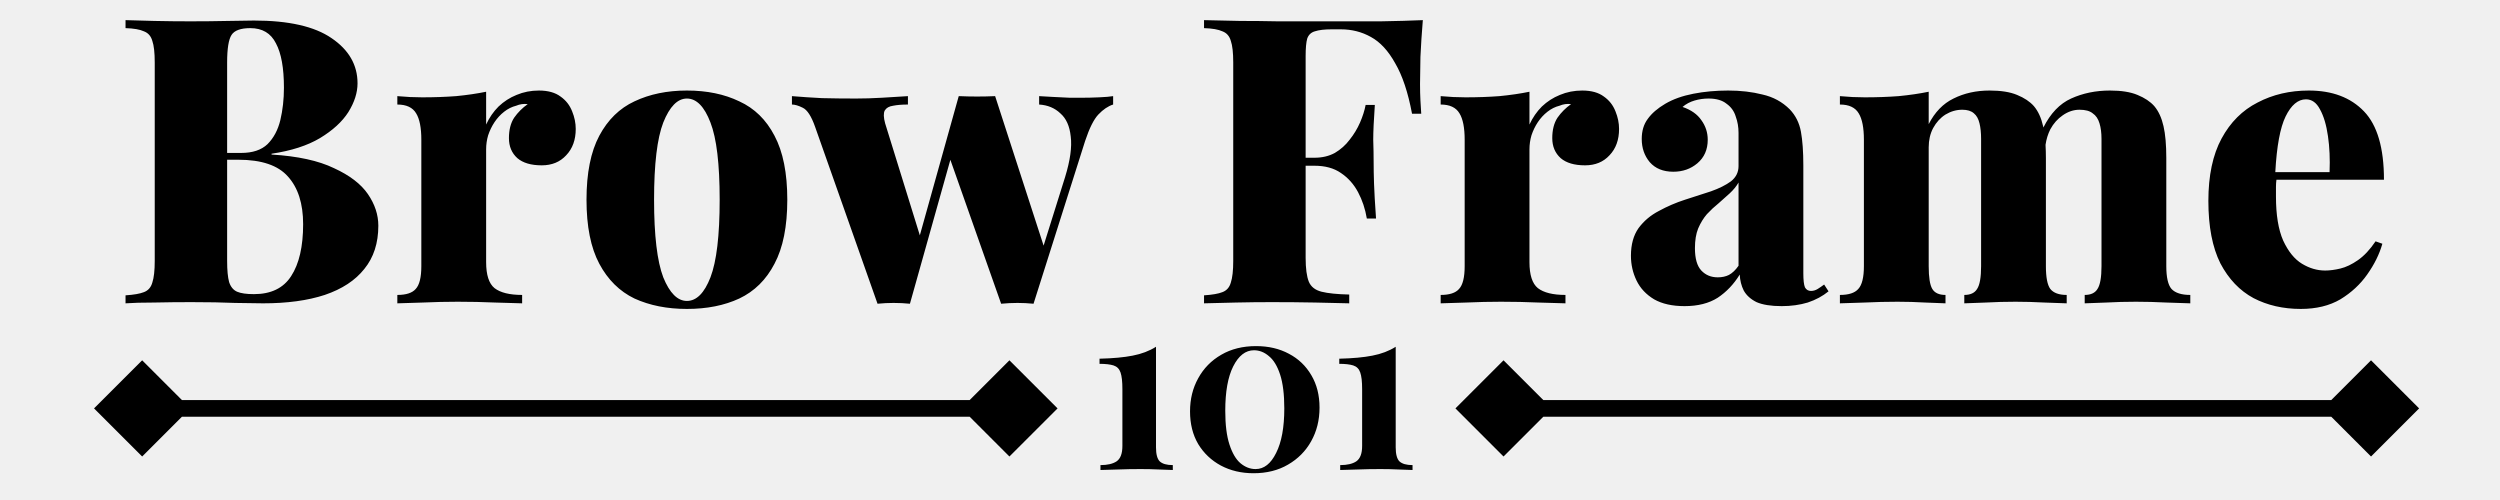
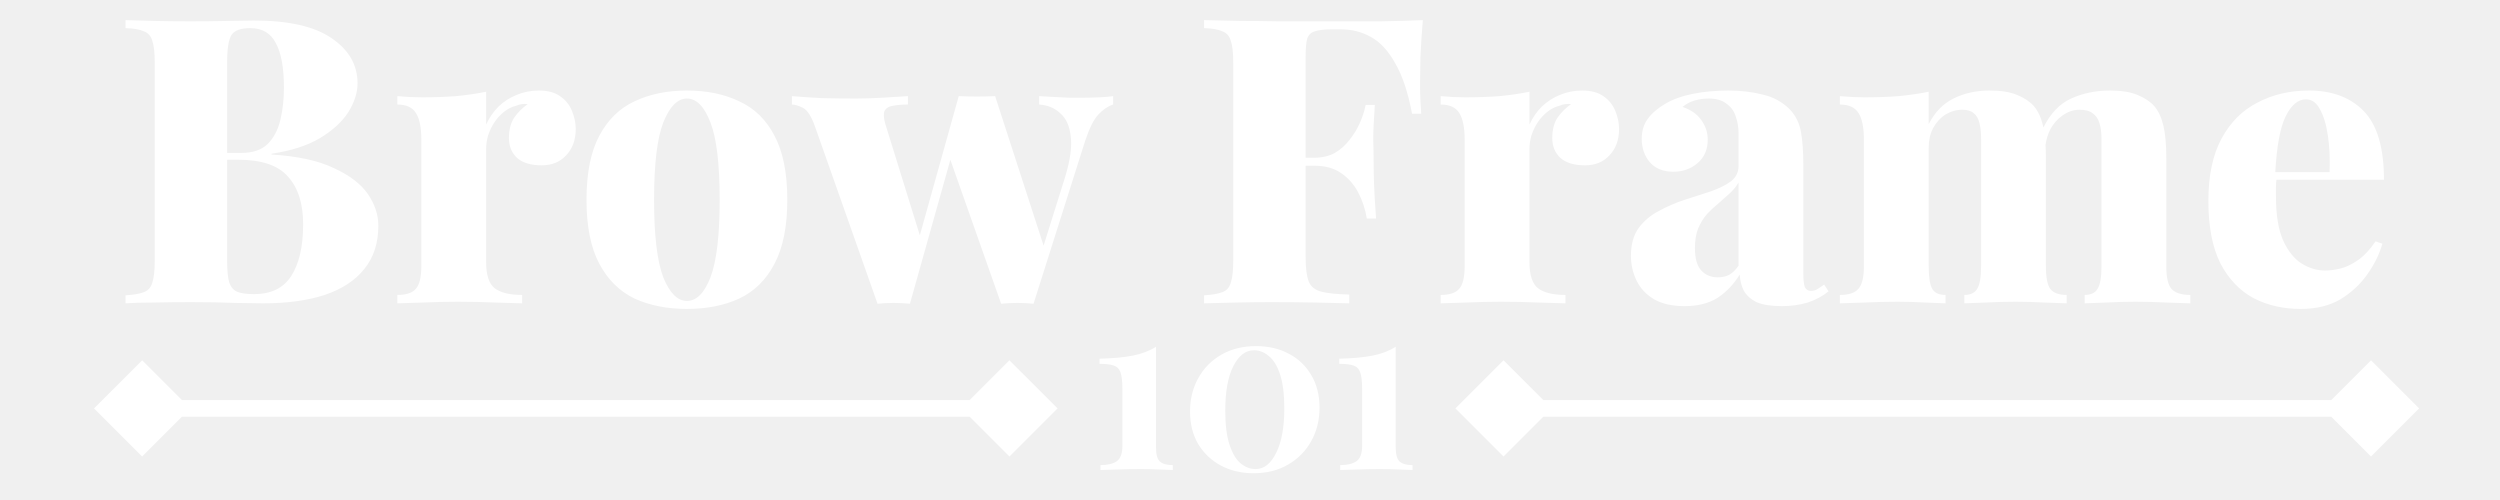
<svg xmlns="http://www.w3.org/2000/svg" width="200" height="40" viewBox="0 0 71 15" fill="none">
-   <path fill-rule="evenodd" clip-rule="evenodd" d="M1.766 0.604C1.982 0.612 2.27 0.62 2.63 0.628C2.99 0.636 3.35 0.64 3.71 0.64C4.102 0.64 4.478 0.636 4.838 0.628C5.206 0.62 5.466 0.616 5.618 0.616C6.658 0.616 7.434 0.792 7.946 1.144C8.466 1.496 8.726 1.948 8.726 2.5C8.726 2.78 8.634 3.068 8.45 3.364C8.266 3.652 7.982 3.912 7.598 4.144C7.222 4.368 6.738 4.524 6.146 4.612V4.636C6.93 4.684 7.554 4.82 8.018 5.044C8.49 5.26 8.83 5.52 9.038 5.824C9.246 6.128 9.35 6.444 9.35 6.772C9.35 7.292 9.21 7.724 8.93 8.068C8.658 8.412 8.262 8.672 7.742 8.848C7.23 9.016 6.614 9.1 5.894 9.1C5.702 9.1 5.422 9.096 5.054 9.088C4.686 9.072 4.246 9.064 3.734 9.064C3.358 9.064 2.99 9.068 2.63 9.076C2.27 9.076 1.982 9.084 1.766 9.1V8.86C2.014 8.844 2.198 8.812 2.318 8.764C2.446 8.716 2.53 8.62 2.57 8.476C2.618 8.332 2.642 8.116 2.642 7.828V1.876C2.642 1.58 2.618 1.364 2.57 1.228C2.53 1.084 2.446 0.988 2.318 0.94C2.198 0.884 2.014 0.852 1.766 0.844V0.604ZM5.51 0.844C5.222 0.844 5.034 0.912 4.946 1.048C4.858 1.184 4.814 1.46 4.814 1.876V4.588H5.234C5.578 4.588 5.842 4.5 6.026 4.324C6.21 4.14 6.338 3.9 6.41 3.604C6.482 3.3 6.518 2.976 6.518 2.632C6.518 2.04 6.438 1.596 6.278 1.3C6.126 0.996 5.87 0.844 5.51 0.844ZM4.814 7.828V4.792H5.15C5.846 4.792 6.342 4.96 6.638 5.296C6.942 5.632 7.094 6.108 7.094 6.724C7.094 7.396 6.974 7.916 6.734 8.284C6.502 8.644 6.13 8.824 5.618 8.824C5.394 8.824 5.226 8.8 5.114 8.752C5.002 8.704 4.922 8.608 4.874 8.464C4.834 8.32 4.814 8.108 4.814 7.828ZM14.168 2.716C14.44 2.716 14.656 2.776 14.816 2.896C14.976 3.008 15.092 3.156 15.164 3.34C15.236 3.516 15.272 3.692 15.272 3.868C15.272 4.196 15.176 4.46 14.984 4.66C14.8 4.86 14.556 4.96 14.252 4.96C13.932 4.96 13.688 4.888 13.52 4.744C13.352 4.592 13.268 4.392 13.268 4.144C13.268 3.896 13.32 3.692 13.424 3.532C13.536 3.372 13.672 3.236 13.832 3.124C13.712 3.108 13.596 3.124 13.484 3.172C13.356 3.204 13.236 3.264 13.124 3.352C13.012 3.44 12.916 3.544 12.836 3.664C12.756 3.784 12.692 3.916 12.644 4.06C12.604 4.196 12.584 4.336 12.584 4.48V7.864C12.584 8.248 12.668 8.508 12.836 8.644C13.012 8.78 13.288 8.848 13.664 8.848V9.1C13.48 9.092 13.208 9.084 12.848 9.076C12.488 9.06 12.116 9.052 11.732 9.052C11.388 9.052 11.04 9.06 10.688 9.076C10.344 9.084 10.088 9.092 9.92 9.1V8.848C10.184 8.848 10.368 8.788 10.472 8.668C10.584 8.548 10.64 8.32 10.64 7.984V4.192C10.64 3.832 10.588 3.568 10.484 3.4C10.38 3.224 10.192 3.136 9.92 3.136V2.884C10.176 2.908 10.424 2.92 10.664 2.92C11.024 2.92 11.364 2.908 11.684 2.884C12.012 2.852 12.312 2.808 12.584 2.752V3.736C12.68 3.528 12.804 3.348 12.956 3.196C13.116 3.044 13.296 2.928 13.496 2.848C13.704 2.76 13.928 2.716 14.168 2.716ZM18.607 2.716C19.206 2.716 19.73 2.824 20.178 3.04C20.634 3.248 20.986 3.592 21.235 4.072C21.491 4.552 21.619 5.192 21.619 5.992C21.619 6.792 21.491 7.432 21.235 7.912C20.986 8.392 20.634 8.74 20.178 8.956C19.73 9.164 19.206 9.268 18.607 9.268C18.015 9.268 17.491 9.164 17.035 8.956C16.587 8.74 16.235 8.392 15.979 7.912C15.723 7.432 15.595 6.792 15.595 5.992C15.595 5.192 15.723 4.552 15.979 4.072C16.235 3.592 16.587 3.248 17.035 3.04C17.491 2.824 18.015 2.716 18.607 2.716ZM17.898 3.676C17.715 4.148 17.622 4.92 17.622 5.992C17.622 7.064 17.715 7.84 17.898 8.32C18.09 8.792 18.326 9.028 18.607 9.028C18.895 9.028 19.131 8.792 19.314 8.32C19.498 7.84 19.59 7.064 19.59 5.992C19.59 4.92 19.498 4.148 19.314 3.676C19.131 3.196 18.895 2.956 18.607 2.956C18.326 2.956 18.09 3.196 17.898 3.676ZM25.238 2.884V3.136C25.062 3.136 24.914 3.148 24.794 3.172C24.674 3.188 24.59 3.236 24.542 3.316C24.502 3.396 24.506 3.524 24.554 3.7L25.595 7.06L26.762 2.884L26.773 2.889L26.774 2.884C26.95 2.892 27.13 2.896 27.314 2.896C27.498 2.896 27.678 2.892 27.854 2.884L29.308 7.369L29.954 5.308C30.106 4.812 30.162 4.408 30.122 4.096C30.09 3.784 29.986 3.552 29.81 3.4C29.642 3.24 29.43 3.152 29.174 3.136V2.884C29.286 2.892 29.426 2.9 29.594 2.908C29.762 2.916 29.926 2.924 30.086 2.932H30.47C30.622 2.932 30.79 2.928 30.974 2.92C31.158 2.912 31.298 2.9 31.394 2.884V3.136C31.242 3.184 31.094 3.284 30.95 3.436C30.814 3.58 30.682 3.844 30.554 4.228L29.006 9.112C28.846 9.096 28.686 9.088 28.526 9.088C28.366 9.088 28.202 9.096 28.034 9.112L26.511 4.794L25.298 9.112C25.138 9.096 24.974 9.088 24.806 9.088C24.646 9.088 24.486 9.096 24.326 9.112L22.454 3.808C22.342 3.488 22.218 3.296 22.082 3.232C21.954 3.168 21.846 3.136 21.758 3.136V2.884C22.046 2.908 22.346 2.928 22.658 2.944C22.97 2.952 23.31 2.956 23.678 2.956C23.926 2.956 24.186 2.948 24.458 2.932C24.738 2.916 24.998 2.9 25.238 2.884ZM40.685 0.604C40.653 0.988 40.629 1.356 40.613 1.708C40.605 2.06 40.601 2.332 40.601 2.524C40.601 2.7 40.605 2.864 40.613 3.016C40.621 3.168 40.629 3.3 40.637 3.412H40.361C40.241 2.772 40.073 2.268 39.857 1.9C39.649 1.524 39.405 1.26 39.125 1.108C38.853 0.956 38.553 0.88 38.225 0.88H37.949C37.733 0.88 37.565 0.9 37.445 0.94C37.333 0.972 37.257 1.044 37.217 1.156C37.185 1.268 37.169 1.444 37.169 1.684V4.732H37.433C37.665 4.732 37.869 4.684 38.045 4.588C38.221 4.484 38.369 4.352 38.489 4.192C38.617 4.032 38.721 3.86 38.801 3.676C38.881 3.492 38.937 3.316 38.969 3.148H39.245C39.213 3.604 39.197 3.952 39.197 4.192C39.205 4.432 39.209 4.652 39.209 4.852C39.209 5.052 39.213 5.272 39.221 5.512C39.229 5.752 39.249 6.1 39.281 6.556H39.005C38.957 6.268 38.869 6.004 38.741 5.764C38.613 5.524 38.441 5.332 38.225 5.188C38.017 5.044 37.753 4.972 37.433 4.972H37.169V7.732C37.169 8.052 37.201 8.292 37.265 8.452C37.329 8.604 37.457 8.704 37.649 8.752C37.841 8.8 38.117 8.828 38.477 8.836V9.1C38.213 9.092 37.873 9.084 37.457 9.076C37.041 9.068 36.605 9.064 36.149 9.064C35.789 9.064 35.433 9.068 35.081 9.076C34.737 9.084 34.417 9.092 34.121 9.1V8.86C34.369 8.844 34.553 8.812 34.673 8.764C34.801 8.716 34.885 8.62 34.925 8.476C34.973 8.332 34.997 8.116 34.997 7.828V1.876C34.997 1.58 34.973 1.364 34.925 1.228C34.885 1.084 34.801 0.988 34.673 0.94C34.553 0.884 34.369 0.852 34.121 0.844V0.604C34.465 0.612 34.825 0.62 35.201 0.628C35.585 0.628 35.961 0.632 36.329 0.64H37.373H38.177H39.425C39.897 0.632 40.317 0.62 40.685 0.604ZM45.468 2.716C45.74 2.716 45.956 2.776 46.116 2.896C46.276 3.008 46.392 3.156 46.464 3.34C46.536 3.516 46.572 3.692 46.572 3.868C46.572 4.196 46.476 4.46 46.284 4.66C46.1 4.86 45.856 4.96 45.552 4.96C45.232 4.96 44.988 4.888 44.82 4.744C44.652 4.592 44.568 4.392 44.568 4.144C44.568 3.896 44.62 3.692 44.724 3.532C44.836 3.372 44.972 3.236 45.132 3.124C45.012 3.108 44.896 3.124 44.784 3.172C44.656 3.204 44.536 3.264 44.424 3.352C44.312 3.44 44.216 3.544 44.136 3.664C44.056 3.784 43.992 3.916 43.944 4.06C43.904 4.196 43.884 4.336 43.884 4.48V7.864C43.884 8.248 43.968 8.508 44.136 8.644C44.312 8.78 44.588 8.848 44.964 8.848V9.1C44.78 9.092 44.508 9.084 44.148 9.076C43.788 9.06 43.416 9.052 43.032 9.052C42.688 9.052 42.34 9.06 41.988 9.076C41.644 9.084 41.388 9.092 41.22 9.1V8.848C41.484 8.848 41.668 8.788 41.772 8.668C41.884 8.548 41.94 8.32 41.94 7.984V4.192C41.94 3.832 41.888 3.568 41.784 3.4C41.68 3.224 41.492 3.136 41.22 3.136V2.884C41.476 2.908 41.724 2.92 41.964 2.92C42.324 2.92 42.664 2.908 42.984 2.884C43.312 2.852 43.612 2.808 43.884 2.752V3.736C43.98 3.528 44.104 3.348 44.256 3.196C44.416 3.044 44.596 2.928 44.796 2.848C45.004 2.76 45.228 2.716 45.468 2.716ZM48.536 9.184C48.168 9.184 47.864 9.116 47.624 8.98C47.384 8.836 47.208 8.648 47.096 8.416C46.984 8.184 46.928 7.936 46.928 7.672C46.928 7.336 47.004 7.06 47.156 6.844C47.316 6.628 47.52 6.456 47.768 6.328C48.016 6.192 48.276 6.08 48.548 5.992C48.82 5.904 49.08 5.82 49.328 5.74C49.576 5.652 49.776 5.552 49.928 5.44C50.08 5.32 50.156 5.168 50.156 4.984V3.988C50.156 3.812 50.128 3.648 50.072 3.496C50.024 3.336 49.932 3.208 49.796 3.112C49.668 3.008 49.488 2.956 49.256 2.956C49.112 2.956 48.972 2.976 48.836 3.016C48.7 3.056 48.58 3.12 48.476 3.208C48.732 3.296 48.92 3.428 49.04 3.604C49.168 3.78 49.232 3.976 49.232 4.192C49.232 4.488 49.128 4.724 48.92 4.9C48.72 5.068 48.48 5.152 48.2 5.152C47.896 5.152 47.66 5.056 47.492 4.864C47.332 4.672 47.252 4.44 47.252 4.168C47.252 3.928 47.312 3.728 47.432 3.568C47.552 3.4 47.728 3.248 47.96 3.112C48.192 2.976 48.472 2.876 48.8 2.812C49.128 2.748 49.476 2.716 49.844 2.716C50.22 2.716 50.564 2.756 50.876 2.836C51.196 2.908 51.468 3.056 51.692 3.28C51.868 3.464 51.98 3.688 52.028 3.952C52.076 4.216 52.1 4.552 52.1 4.96V8.2C52.1 8.4 52.116 8.54 52.148 8.62C52.188 8.692 52.248 8.728 52.328 8.728C52.4 8.728 52.468 8.708 52.532 8.668C52.596 8.628 52.66 8.584 52.724 8.536L52.856 8.74C52.68 8.884 52.472 8.996 52.232 9.076C51.992 9.148 51.732 9.184 51.452 9.184C51.132 9.184 50.88 9.144 50.696 9.064C50.52 8.976 50.392 8.86 50.312 8.716C50.24 8.572 50.2 8.412 50.192 8.236C50.016 8.524 49.796 8.756 49.532 8.932C49.268 9.1 48.936 9.184 48.536 9.184ZM49.532 8.32C49.66 8.32 49.772 8.296 49.868 8.248C49.972 8.192 50.068 8.1 50.156 7.972V5.476C50.092 5.588 50.004 5.696 49.892 5.8C49.788 5.896 49.676 5.996 49.556 6.1C49.436 6.196 49.32 6.304 49.208 6.424C49.104 6.544 49.016 6.688 48.944 6.856C48.88 7.016 48.848 7.212 48.848 7.444C48.848 7.756 48.912 7.98 49.04 8.116C49.168 8.252 49.332 8.32 49.532 8.32ZM57.685 2.716C58.029 2.716 58.305 2.76 58.513 2.848C58.729 2.936 58.897 3.048 59.017 3.184C59.145 3.336 59.237 3.536 59.293 3.784C59.296 3.797 59.299 3.811 59.302 3.825C59.515 3.4 59.792 3.11 60.133 2.956C60.485 2.796 60.873 2.716 61.297 2.716C61.641 2.716 61.917 2.76 62.125 2.848C62.341 2.936 62.509 3.048 62.629 3.184C62.757 3.336 62.849 3.536 62.905 3.784C62.961 4.024 62.989 4.344 62.989 4.744V7.984C62.989 8.32 63.041 8.548 63.145 8.668C63.257 8.788 63.445 8.848 63.709 8.848V9.1C63.549 9.092 63.309 9.084 62.989 9.076C62.677 9.06 62.373 9.052 62.077 9.052C61.773 9.052 61.477 9.06 61.189 9.076C60.901 9.084 60.685 9.092 60.541 9.1V8.848C60.725 8.848 60.853 8.788 60.925 8.668C61.005 8.548 61.045 8.32 61.045 7.984V4.168C61.045 3.984 61.025 3.828 60.985 3.7C60.945 3.564 60.877 3.464 60.781 3.4C60.693 3.328 60.561 3.292 60.385 3.292C60.209 3.292 60.041 3.348 59.881 3.46C59.729 3.564 59.605 3.704 59.509 3.88C59.438 4.022 59.39 4.177 59.366 4.345C59.373 4.468 59.377 4.6 59.377 4.744V7.984C59.377 8.32 59.421 8.548 59.509 8.668C59.605 8.788 59.769 8.848 60.001 8.848V9.1C59.849 9.092 59.625 9.084 59.329 9.076C59.033 9.06 58.745 9.052 58.465 9.052C58.161 9.052 57.865 9.06 57.577 9.076C57.289 9.084 57.073 9.092 56.929 9.1V8.848C57.113 8.848 57.241 8.788 57.313 8.668C57.393 8.548 57.433 8.32 57.433 7.984V4.168C57.433 3.984 57.417 3.828 57.385 3.7C57.353 3.564 57.297 3.464 57.217 3.4C57.137 3.328 57.021 3.292 56.869 3.292C56.693 3.292 56.525 3.34 56.365 3.436C56.213 3.532 56.089 3.668 55.993 3.844C55.905 4.012 55.861 4.204 55.861 4.42V7.984C55.861 8.32 55.897 8.548 55.969 8.668C56.041 8.788 56.173 8.848 56.365 8.848V9.1C56.229 9.092 56.025 9.084 55.753 9.076C55.481 9.06 55.205 9.052 54.925 9.052C54.597 9.052 54.269 9.06 53.941 9.076C53.613 9.084 53.365 9.092 53.197 9.1V8.848C53.461 8.848 53.645 8.788 53.749 8.668C53.861 8.548 53.917 8.32 53.917 7.984V4.192C53.917 3.832 53.865 3.568 53.761 3.4C53.657 3.224 53.469 3.136 53.197 3.136V2.884C53.453 2.908 53.701 2.92 53.941 2.92C54.301 2.92 54.641 2.908 54.961 2.884C55.289 2.852 55.589 2.808 55.861 2.752V3.724C56.045 3.364 56.293 3.108 56.605 2.956C56.925 2.796 57.285 2.716 57.685 2.716ZM67.263 2.716C67.967 2.716 68.519 2.924 68.919 3.34C69.319 3.756 69.519 4.44 69.519 5.392H66.293C66.284 5.461 66.279 5.533 66.279 5.608V5.896C66.279 6.448 66.351 6.888 66.495 7.216C66.647 7.544 66.835 7.776 67.059 7.912C67.283 8.048 67.515 8.116 67.755 8.116C67.891 8.116 68.043 8.096 68.211 8.056C68.379 8.016 68.555 7.932 68.739 7.804C68.923 7.676 69.099 7.488 69.267 7.24L69.471 7.312C69.383 7.624 69.231 7.932 69.015 8.236C68.807 8.532 68.539 8.78 68.211 8.98C67.883 9.172 67.487 9.268 67.023 9.268C66.495 9.268 66.023 9.16 65.607 8.944C65.191 8.72 64.859 8.372 64.611 7.9C64.371 7.42 64.251 6.796 64.251 6.028C64.251 5.268 64.383 4.644 64.647 4.156C64.911 3.668 65.271 3.308 65.727 3.076C66.183 2.836 66.695 2.716 67.263 2.716ZM67.887 5.164H66.259C66.302 4.384 66.405 3.828 66.567 3.496C66.735 3.152 66.939 2.98 67.179 2.98C67.355 2.98 67.495 3.08 67.599 3.28C67.711 3.48 67.791 3.748 67.839 4.084C67.887 4.412 67.903 4.772 67.887 5.164ZM32.68 10.403V13.421C32.68 13.626 32.717 13.766 32.792 13.841C32.871 13.915 33.002 13.953 33.184 13.953V14.1C33.091 14.095 32.953 14.09 32.771 14.085C32.594 14.076 32.409 14.072 32.218 14.072C31.98 14.072 31.749 14.076 31.525 14.085C31.306 14.09 31.135 14.095 31.014 14.1V13.953C31.224 13.953 31.385 13.915 31.497 13.841C31.614 13.761 31.672 13.607 31.672 13.379V11.671C31.672 11.447 31.653 11.281 31.616 11.174C31.579 11.066 31.509 10.996 31.406 10.963C31.303 10.931 31.163 10.915 30.986 10.915V10.761C31.387 10.751 31.719 10.721 31.98 10.669C32.246 10.618 32.479 10.53 32.68 10.403ZM35.682 10.383C36.055 10.383 36.384 10.46 36.669 10.614C36.953 10.763 37.177 10.977 37.341 11.258C37.504 11.533 37.586 11.857 37.586 12.23C37.586 12.604 37.502 12.94 37.334 13.239C37.17 13.533 36.939 13.766 36.641 13.938C36.347 14.111 36.001 14.197 35.605 14.197C35.241 14.197 34.914 14.12 34.625 13.966C34.34 13.812 34.114 13.598 33.946 13.322C33.782 13.043 33.701 12.716 33.701 12.342C33.701 11.974 33.782 11.643 33.946 11.348C34.109 11.05 34.34 10.814 34.639 10.642C34.937 10.469 35.285 10.383 35.682 10.383ZM35.619 10.508C35.367 10.508 35.159 10.669 34.996 10.992C34.837 11.309 34.758 11.752 34.758 12.322C34.758 12.742 34.8 13.08 34.884 13.336C34.968 13.593 35.077 13.78 35.213 13.896C35.353 14.013 35.504 14.072 35.668 14.072C35.92 14.072 36.125 13.911 36.284 13.588C36.447 13.267 36.529 12.821 36.529 12.252C36.529 11.832 36.487 11.493 36.403 11.236C36.319 10.98 36.207 10.796 36.067 10.684C35.931 10.567 35.782 10.508 35.619 10.508ZM39.871 10.403V13.421C39.871 13.626 39.909 13.766 39.983 13.841C40.063 13.915 40.194 13.953 40.376 13.953V14.1C40.282 14.095 40.145 14.09 39.962 14.085C39.785 14.076 39.601 14.072 39.41 14.072C39.172 14.072 38.941 14.076 38.717 14.085C38.497 14.09 38.327 14.095 38.206 14.1V13.953C38.416 13.953 38.577 13.915 38.688 13.841C38.805 13.761 38.864 13.607 38.864 13.379V11.671C38.864 11.447 38.845 11.281 38.807 11.174C38.77 11.066 38.7 10.996 38.597 10.963C38.495 10.931 38.355 10.915 38.178 10.915V10.761C38.579 10.751 38.91 10.721 39.172 10.669C39.438 10.618 39.671 10.53 39.871 10.403ZM2.265 13.695L0.821 12.252L2.265 10.809L3.458 12.002L27.09 12.002L28.283 10.809L29.727 12.252L28.283 13.695L27.09 12.502L3.458 12.502L2.265 13.695ZM41.663 12.252L43.106 13.695L44.3 12.502H67.938L69.131 13.695L70.574 12.252L69.131 10.809L67.938 12.002H44.3L43.106 10.809L41.663 12.252Z" fill="black" />
+   <path fill-rule="evenodd" clip-rule="evenodd" d="M1.766 0.604C1.982 0.612 2.27 0.62 2.63 0.628C2.99 0.636 3.35 0.64 3.71 0.64C4.102 0.64 4.478 0.636 4.838 0.628C5.206 0.62 5.466 0.616 5.618 0.616C6.658 0.616 7.434 0.792 7.946 1.144C8.466 1.496 8.726 1.948 8.726 2.5C8.726 2.78 8.634 3.068 8.45 3.364C8.266 3.652 7.982 3.912 7.598 4.144C7.222 4.368 6.738 4.524 6.146 4.612V4.636C6.93 4.684 7.554 4.82 8.018 5.044C8.49 5.26 8.83 5.52 9.038 5.824C9.246 6.128 9.35 6.444 9.35 6.772C9.35 7.292 9.21 7.724 8.93 8.068C8.658 8.412 8.262 8.672 7.742 8.848C7.23 9.016 6.614 9.1 5.894 9.1C5.702 9.1 5.422 9.096 5.054 9.088C4.686 9.072 4.246 9.064 3.734 9.064C3.358 9.064 2.99 9.068 2.63 9.076C2.27 9.076 1.982 9.084 1.766 9.1V8.86C2.014 8.844 2.198 8.812 2.318 8.764C2.446 8.716 2.53 8.62 2.57 8.476C2.618 8.332 2.642 8.116 2.642 7.828V1.876C2.642 1.58 2.618 1.364 2.57 1.228C2.53 1.084 2.446 0.988 2.318 0.94C2.198 0.884 2.014 0.852 1.766 0.844V0.604ZM5.51 0.844C5.222 0.844 5.034 0.912 4.946 1.048C4.858 1.184 4.814 1.46 4.814 1.876V4.588H5.234C5.578 4.588 5.842 4.5 6.026 4.324C6.21 4.14 6.338 3.9 6.41 3.604C6.482 3.3 6.518 2.976 6.518 2.632C6.518 2.04 6.438 1.596 6.278 1.3C6.126 0.996 5.87 0.844 5.51 0.844ZM4.814 7.828V4.792H5.15C5.846 4.792 6.342 4.96 6.638 5.296C6.942 5.632 7.094 6.108 7.094 6.724C7.094 7.396 6.974 7.916 6.734 8.284C6.502 8.644 6.13 8.824 5.618 8.824C5.394 8.824 5.226 8.8 5.114 8.752C5.002 8.704 4.922 8.608 4.874 8.464C4.834 8.32 4.814 8.108 4.814 7.828ZM14.168 2.716C14.44 2.716 14.656 2.776 14.816 2.896C14.976 3.008 15.092 3.156 15.164 3.34C15.236 3.516 15.272 3.692 15.272 3.868C15.272 4.196 15.176 4.46 14.984 4.66C14.8 4.86 14.556 4.96 14.252 4.96C13.932 4.96 13.688 4.888 13.52 4.744C13.352 4.592 13.268 4.392 13.268 4.144C13.268 3.896 13.32 3.692 13.424 3.532C13.536 3.372 13.672 3.236 13.832 3.124C13.712 3.108 13.596 3.124 13.484 3.172C13.356 3.204 13.236 3.264 13.124 3.352C13.012 3.44 12.916 3.544 12.836 3.664C12.756 3.784 12.692 3.916 12.644 4.06C12.604 4.196 12.584 4.336 12.584 4.48V7.864C12.584 8.248 12.668 8.508 12.836 8.644C13.012 8.78 13.288 8.848 13.664 8.848V9.1C13.48 9.092 13.208 9.084 12.848 9.076C12.488 9.06 12.116 9.052 11.732 9.052C11.388 9.052 11.04 9.06 10.688 9.076C10.344 9.084 10.088 9.092 9.92 9.1V8.848C10.184 8.848 10.368 8.788 10.472 8.668C10.584 8.548 10.64 8.32 10.64 7.984V4.192C10.64 3.832 10.588 3.568 10.484 3.4C10.38 3.224 10.192 3.136 9.92 3.136V2.884C10.176 2.908 10.424 2.92 10.664 2.92C11.024 2.92 11.364 2.908 11.684 2.884C12.012 2.852 12.312 2.808 12.584 2.752V3.736C12.68 3.528 12.804 3.348 12.956 3.196C13.116 3.044 13.296 2.928 13.496 2.848C13.704 2.76 13.928 2.716 14.168 2.716ZM18.607 2.716C19.206 2.716 19.73 2.824 20.178 3.04C20.634 3.248 20.986 3.592 21.235 4.072C21.491 4.552 21.619 5.192 21.619 5.992C21.619 6.792 21.491 7.432 21.235 7.912C20.986 8.392 20.634 8.74 20.178 8.956C19.73 9.164 19.206 9.268 18.607 9.268C18.015 9.268 17.491 9.164 17.035 8.956C16.587 8.74 16.235 8.392 15.979 7.912C15.723 7.432 15.595 6.792 15.595 5.992C15.595 5.192 15.723 4.552 15.979 4.072C16.235 3.592 16.587 3.248 17.035 3.04C17.491 2.824 18.015 2.716 18.607 2.716ZM17.898 3.676C17.715 4.148 17.622 4.92 17.622 5.992C17.622 7.064 17.715 7.84 17.898 8.32C18.09 8.792 18.326 9.028 18.607 9.028C18.895 9.028 19.131 8.792 19.314 8.32C19.498 7.84 19.59 7.064 19.59 5.992C19.59 4.92 19.498 4.148 19.314 3.676C19.131 3.196 18.895 2.956 18.607 2.956C18.326 2.956 18.09 3.196 17.898 3.676ZM25.238 2.884V3.136C25.062 3.136 24.914 3.148 24.794 3.172C24.674 3.188 24.59 3.236 24.542 3.316C24.502 3.396 24.506 3.524 24.554 3.7L25.595 7.06L26.762 2.884L26.773 2.889L26.774 2.884C26.95 2.892 27.13 2.896 27.314 2.896C27.498 2.896 27.678 2.892 27.854 2.884L29.308 7.369L29.954 5.308C30.106 4.812 30.162 4.408 30.122 4.096C30.09 3.784 29.986 3.552 29.81 3.4C29.642 3.24 29.43 3.152 29.174 3.136V2.884C29.286 2.892 29.426 2.9 29.594 2.908C29.762 2.916 29.926 2.924 30.086 2.932H30.47C30.622 2.932 30.79 2.928 30.974 2.92C31.158 2.912 31.298 2.9 31.394 2.884V3.136C31.242 3.184 31.094 3.284 30.95 3.436C30.814 3.58 30.682 3.844 30.554 4.228L29.006 9.112C28.846 9.096 28.686 9.088 28.526 9.088C28.366 9.088 28.202 9.096 28.034 9.112L26.511 4.794L25.298 9.112C25.138 9.096 24.974 9.088 24.806 9.088C24.646 9.088 24.486 9.096 24.326 9.112L22.454 3.808C22.342 3.488 22.218 3.296 22.082 3.232C21.954 3.168 21.846 3.136 21.758 3.136V2.884C22.046 2.908 22.346 2.928 22.658 2.944C22.97 2.952 23.31 2.956 23.678 2.956C23.926 2.956 24.186 2.948 24.458 2.932C24.738 2.916 24.998 2.9 25.238 2.884ZM40.685 0.604C40.653 0.988 40.629 1.356 40.613 1.708C40.605 2.06 40.601 2.332 40.601 2.524C40.601 2.7 40.605 2.864 40.613 3.016C40.621 3.168 40.629 3.3 40.637 3.412H40.361C40.241 2.772 40.073 2.268 39.857 1.9C39.649 1.524 39.405 1.26 39.125 1.108C38.853 0.956 38.553 0.88 38.225 0.88H37.949C37.733 0.88 37.565 0.9 37.445 0.94C37.333 0.972 37.257 1.044 37.217 1.156C37.185 1.268 37.169 1.444 37.169 1.684V4.732H37.433C37.665 4.732 37.869 4.684 38.045 4.588C38.221 4.484 38.369 4.352 38.489 4.192C38.617 4.032 38.721 3.86 38.801 3.676C38.881 3.492 38.937 3.316 38.969 3.148H39.245C39.213 3.604 39.197 3.952 39.197 4.192C39.205 4.432 39.209 4.652 39.209 4.852C39.209 5.052 39.213 5.272 39.221 5.512C39.229 5.752 39.249 6.1 39.281 6.556H39.005C38.957 6.268 38.869 6.004 38.741 5.764C38.613 5.524 38.441 5.332 38.225 5.188C38.017 5.044 37.753 4.972 37.433 4.972H37.169V7.732C37.169 8.052 37.201 8.292 37.265 8.452C37.329 8.604 37.457 8.704 37.649 8.752C37.841 8.8 38.117 8.828 38.477 8.836V9.1C38.213 9.092 37.873 9.084 37.457 9.076C37.041 9.068 36.605 9.064 36.149 9.064C35.789 9.064 35.433 9.068 35.081 9.076C34.737 9.084 34.417 9.092 34.121 9.1V8.86C34.369 8.844 34.553 8.812 34.673 8.764C34.801 8.716 34.885 8.62 34.925 8.476C34.973 8.332 34.997 8.116 34.997 7.828V1.876C34.997 1.58 34.973 1.364 34.925 1.228C34.885 1.084 34.801 0.988 34.673 0.94C34.553 0.884 34.369 0.852 34.121 0.844V0.604C34.465 0.612 34.825 0.62 35.201 0.628C35.585 0.628 35.961 0.632 36.329 0.64H37.373H38.177H39.425C39.897 0.632 40.317 0.62 40.685 0.604ZM45.468 2.716C45.74 2.716 45.956 2.776 46.116 2.896C46.276 3.008 46.392 3.156 46.464 3.34C46.536 3.516 46.572 3.692 46.572 3.868C46.572 4.196 46.476 4.46 46.284 4.66C46.1 4.86 45.856 4.96 45.552 4.96C45.232 4.96 44.988 4.888 44.82 4.744C44.652 4.592 44.568 4.392 44.568 4.144C44.568 3.896 44.62 3.692 44.724 3.532C44.836 3.372 44.972 3.236 45.132 3.124C45.012 3.108 44.896 3.124 44.784 3.172C44.656 3.204 44.536 3.264 44.424 3.352C44.312 3.44 44.216 3.544 44.136 3.664C44.056 3.784 43.992 3.916 43.944 4.06C43.904 4.196 43.884 4.336 43.884 4.48V7.864C43.884 8.248 43.968 8.508 44.136 8.644C44.312 8.78 44.588 8.848 44.964 8.848V9.1C44.78 9.092 44.508 9.084 44.148 9.076C43.788 9.06 43.416 9.052 43.032 9.052C42.688 9.052 42.34 9.06 41.988 9.076C41.644 9.084 41.388 9.092 41.22 9.1V8.848C41.484 8.848 41.668 8.788 41.772 8.668C41.884 8.548 41.94 8.32 41.94 7.984V4.192C41.94 3.832 41.888 3.568 41.784 3.4C41.68 3.224 41.492 3.136 41.22 3.136V2.884C41.476 2.908 41.724 2.92 41.964 2.92C42.324 2.92 42.664 2.908 42.984 2.884C43.312 2.852 43.612 2.808 43.884 2.752V3.736C43.98 3.528 44.104 3.348 44.256 3.196C44.416 3.044 44.596 2.928 44.796 2.848C45.004 2.76 45.228 2.716 45.468 2.716ZM48.536 9.184C48.168 9.184 47.864 9.116 47.624 8.98C47.384 8.836 47.208 8.648 47.096 8.416C46.984 8.184 46.928 7.936 46.928 7.672C46.928 7.336 47.004 7.06 47.156 6.844C47.316 6.628 47.52 6.456 47.768 6.328C48.016 6.192 48.276 6.08 48.548 5.992C48.82 5.904 49.08 5.82 49.328 5.74C49.576 5.652 49.776 5.552 49.928 5.44C50.08 5.32 50.156 5.168 50.156 4.984V3.988C50.156 3.812 50.128 3.648 50.072 3.496C50.024 3.336 49.932 3.208 49.796 3.112C49.668 3.008 49.488 2.956 49.256 2.956C49.112 2.956 48.972 2.976 48.836 3.016C48.7 3.056 48.58 3.12 48.476 3.208C48.732 3.296 48.92 3.428 49.04 3.604C49.168 3.78 49.232 3.976 49.232 4.192C49.232 4.488 49.128 4.724 48.92 4.9C48.72 5.068 48.48 5.152 48.2 5.152C47.896 5.152 47.66 5.056 47.492 4.864C47.332 4.672 47.252 4.44 47.252 4.168C47.252 3.928 47.312 3.728 47.432 3.568C47.552 3.4 47.728 3.248 47.96 3.112C48.192 2.976 48.472 2.876 48.8 2.812C49.128 2.748 49.476 2.716 49.844 2.716C50.22 2.716 50.564 2.756 50.876 2.836C51.196 2.908 51.468 3.056 51.692 3.28C51.868 3.464 51.98 3.688 52.028 3.952C52.076 4.216 52.1 4.552 52.1 4.96V8.2C52.1 8.4 52.116 8.54 52.148 8.62C52.188 8.692 52.248 8.728 52.328 8.728C52.4 8.728 52.468 8.708 52.532 8.668C52.596 8.628 52.66 8.584 52.724 8.536L52.856 8.74C52.68 8.884 52.472 8.996 52.232 9.076C51.992 9.148 51.732 9.184 51.452 9.184C51.132 9.184 50.88 9.144 50.696 9.064C50.52 8.976 50.392 8.86 50.312 8.716C50.24 8.572 50.2 8.412 50.192 8.236C50.016 8.524 49.796 8.756 49.532 8.932C49.268 9.1 48.936 9.184 48.536 9.184ZM49.532 8.32C49.66 8.32 49.772 8.296 49.868 8.248C49.972 8.192 50.068 8.1 50.156 7.972V5.476C50.092 5.588 50.004 5.696 49.892 5.8C49.788 5.896 49.676 5.996 49.556 6.1C49.436 6.196 49.32 6.304 49.208 6.424C49.104 6.544 49.016 6.688 48.944 6.856C48.88 7.016 48.848 7.212 48.848 7.444C48.848 7.756 48.912 7.98 49.04 8.116C49.168 8.252 49.332 8.32 49.532 8.32ZM57.685 2.716C58.029 2.716 58.305 2.76 58.513 2.848C58.729 2.936 58.897 3.048 59.017 3.184C59.145 3.336 59.237 3.536 59.293 3.784C59.296 3.797 59.299 3.811 59.302 3.825C59.515 3.4 59.792 3.11 60.133 2.956C60.485 2.796 60.873 2.716 61.297 2.716C61.641 2.716 61.917 2.76 62.125 2.848C62.341 2.936 62.509 3.048 62.629 3.184C62.757 3.336 62.849 3.536 62.905 3.784C62.961 4.024 62.989 4.344 62.989 4.744V7.984C62.989 8.32 63.041 8.548 63.145 8.668C63.257 8.788 63.445 8.848 63.709 8.848V9.1C63.549 9.092 63.309 9.084 62.989 9.076C62.677 9.06 62.373 9.052 62.077 9.052C61.773 9.052 61.477 9.06 61.189 9.076C60.901 9.084 60.685 9.092 60.541 9.1V8.848C60.725 8.848 60.853 8.788 60.925 8.668C61.005 8.548 61.045 8.32 61.045 7.984V4.168C61.045 3.984 61.025 3.828 60.985 3.7C60.945 3.564 60.877 3.464 60.781 3.4C60.693 3.328 60.561 3.292 60.385 3.292C60.209 3.292 60.041 3.348 59.881 3.46C59.729 3.564 59.605 3.704 59.509 3.88C59.438 4.022 59.39 4.177 59.366 4.345C59.373 4.468 59.377 4.6 59.377 4.744V7.984C59.377 8.32 59.421 8.548 59.509 8.668C59.605 8.788 59.769 8.848 60.001 8.848V9.1C59.849 9.092 59.625 9.084 59.329 9.076C59.033 9.06 58.745 9.052 58.465 9.052C58.161 9.052 57.865 9.06 57.577 9.076C57.289 9.084 57.073 9.092 56.929 9.1V8.848C57.113 8.848 57.241 8.788 57.313 8.668C57.393 8.548 57.433 8.32 57.433 7.984V4.168C57.433 3.984 57.417 3.828 57.385 3.7C57.353 3.564 57.297 3.464 57.217 3.4C57.137 3.328 57.021 3.292 56.869 3.292C56.693 3.292 56.525 3.34 56.365 3.436C56.213 3.532 56.089 3.668 55.993 3.844C55.905 4.012 55.861 4.204 55.861 4.42V7.984C55.861 8.32 55.897 8.548 55.969 8.668C56.041 8.788 56.173 8.848 56.365 8.848V9.1C56.229 9.092 56.025 9.084 55.753 9.076C55.481 9.06 55.205 9.052 54.925 9.052C54.597 9.052 54.269 9.06 53.941 9.076C53.613 9.084 53.365 9.092 53.197 9.1V8.848C53.461 8.848 53.645 8.788 53.749 8.668C53.861 8.548 53.917 8.32 53.917 7.984V4.192C53.917 3.832 53.865 3.568 53.761 3.4C53.657 3.224 53.469 3.136 53.197 3.136V2.884C53.453 2.908 53.701 2.92 53.941 2.92C54.301 2.92 54.641 2.908 54.961 2.884C55.289 2.852 55.589 2.808 55.861 2.752V3.724C56.045 3.364 56.293 3.108 56.605 2.956C56.925 2.796 57.285 2.716 57.685 2.716ZM67.263 2.716C67.967 2.716 68.519 2.924 68.919 3.34C69.319 3.756 69.519 4.44 69.519 5.392H66.293C66.284 5.461 66.279 5.533 66.279 5.608V5.896C66.279 6.448 66.351 6.888 66.495 7.216C66.647 7.544 66.835 7.776 67.059 7.912C67.283 8.048 67.515 8.116 67.755 8.116C67.891 8.116 68.043 8.096 68.211 8.056C68.379 8.016 68.555 7.932 68.739 7.804C68.923 7.676 69.099 7.488 69.267 7.24L69.471 7.312C69.383 7.624 69.231 7.932 69.015 8.236C68.807 8.532 68.539 8.78 68.211 8.98C67.883 9.172 67.487 9.268 67.023 9.268C66.495 9.268 66.023 9.16 65.607 8.944C65.191 8.72 64.859 8.372 64.611 7.9C64.371 7.42 64.251 6.796 64.251 6.028C64.251 5.268 64.383 4.644 64.647 4.156C64.911 3.668 65.271 3.308 65.727 3.076C66.183 2.836 66.695 2.716 67.263 2.716ZM67.887 5.164H66.259C66.302 4.384 66.405 3.828 66.567 3.496C66.735 3.152 66.939 2.98 67.179 2.98C67.355 2.98 67.495 3.08 67.599 3.28C67.711 3.48 67.791 3.748 67.839 4.084C67.887 4.412 67.903 4.772 67.887 5.164ZM32.68 10.403V13.421C32.68 13.626 32.717 13.766 32.792 13.841C32.871 13.915 33.002 13.953 33.184 13.953V14.1C33.091 14.095 32.953 14.09 32.771 14.085C32.594 14.076 32.409 14.072 32.218 14.072C31.98 14.072 31.749 14.076 31.525 14.085C31.306 14.09 31.135 14.095 31.014 14.1V13.953C31.224 13.953 31.385 13.915 31.497 13.841C31.614 13.761 31.672 13.607 31.672 13.379V11.671C31.672 11.447 31.653 11.281 31.616 11.174C31.579 11.066 31.509 10.996 31.406 10.963C31.303 10.931 31.163 10.915 30.986 10.915V10.761C31.387 10.751 31.719 10.721 31.98 10.669C32.246 10.618 32.479 10.53 32.68 10.403ZM35.682 10.383C36.055 10.383 36.384 10.46 36.669 10.614C36.953 10.763 37.177 10.977 37.341 11.258C37.504 11.533 37.586 11.857 37.586 12.23C37.586 12.604 37.502 12.94 37.334 13.239C37.17 13.533 36.939 13.766 36.641 13.938C36.347 14.111 36.001 14.197 35.605 14.197C35.241 14.197 34.914 14.12 34.625 13.966C34.34 13.812 34.114 13.598 33.946 13.322C33.782 13.043 33.701 12.716 33.701 12.342C33.701 11.974 33.782 11.643 33.946 11.348C34.109 11.05 34.34 10.814 34.639 10.642C34.937 10.469 35.285 10.383 35.682 10.383ZM35.619 10.508C35.367 10.508 35.159 10.669 34.996 10.992C34.837 11.309 34.758 11.752 34.758 12.322C34.758 12.742 34.8 13.08 34.884 13.336C34.968 13.593 35.077 13.78 35.213 13.896C35.353 14.013 35.504 14.072 35.668 14.072C35.92 14.072 36.125 13.911 36.284 13.588C36.447 13.267 36.529 12.821 36.529 12.252C36.529 11.832 36.487 11.493 36.403 11.236C36.319 10.98 36.207 10.796 36.067 10.684C35.931 10.567 35.782 10.508 35.619 10.508ZM39.871 10.403V13.421C39.871 13.626 39.909 13.766 39.983 13.841C40.063 13.915 40.194 13.953 40.376 13.953V14.1C40.282 14.095 40.145 14.09 39.962 14.085C39.785 14.076 39.601 14.072 39.41 14.072C39.172 14.072 38.941 14.076 38.717 14.085C38.497 14.09 38.327 14.095 38.206 14.1V13.953C38.416 13.953 38.577 13.915 38.688 13.841C38.805 13.761 38.864 13.607 38.864 13.379V11.671C38.864 11.447 38.845 11.281 38.807 11.174C38.77 11.066 38.7 10.996 38.597 10.963C38.495 10.931 38.355 10.915 38.178 10.915V10.761C38.579 10.751 38.91 10.721 39.172 10.669C39.438 10.618 39.671 10.53 39.871 10.403ZM2.265 13.695L0.821 12.252L2.265 10.809L3.458 12.002L27.09 12.002L28.283 10.809L29.727 12.252L28.283 13.695L27.09 12.502L3.458 12.502L2.265 13.695ZM41.663 12.252L43.106 13.695L44.3 12.502H67.938L69.131 13.695L70.574 12.252L69.131 10.809L67.938 12.002H44.3L43.106 10.809L41.663 12.252Z" fill="white" />
</svg>
